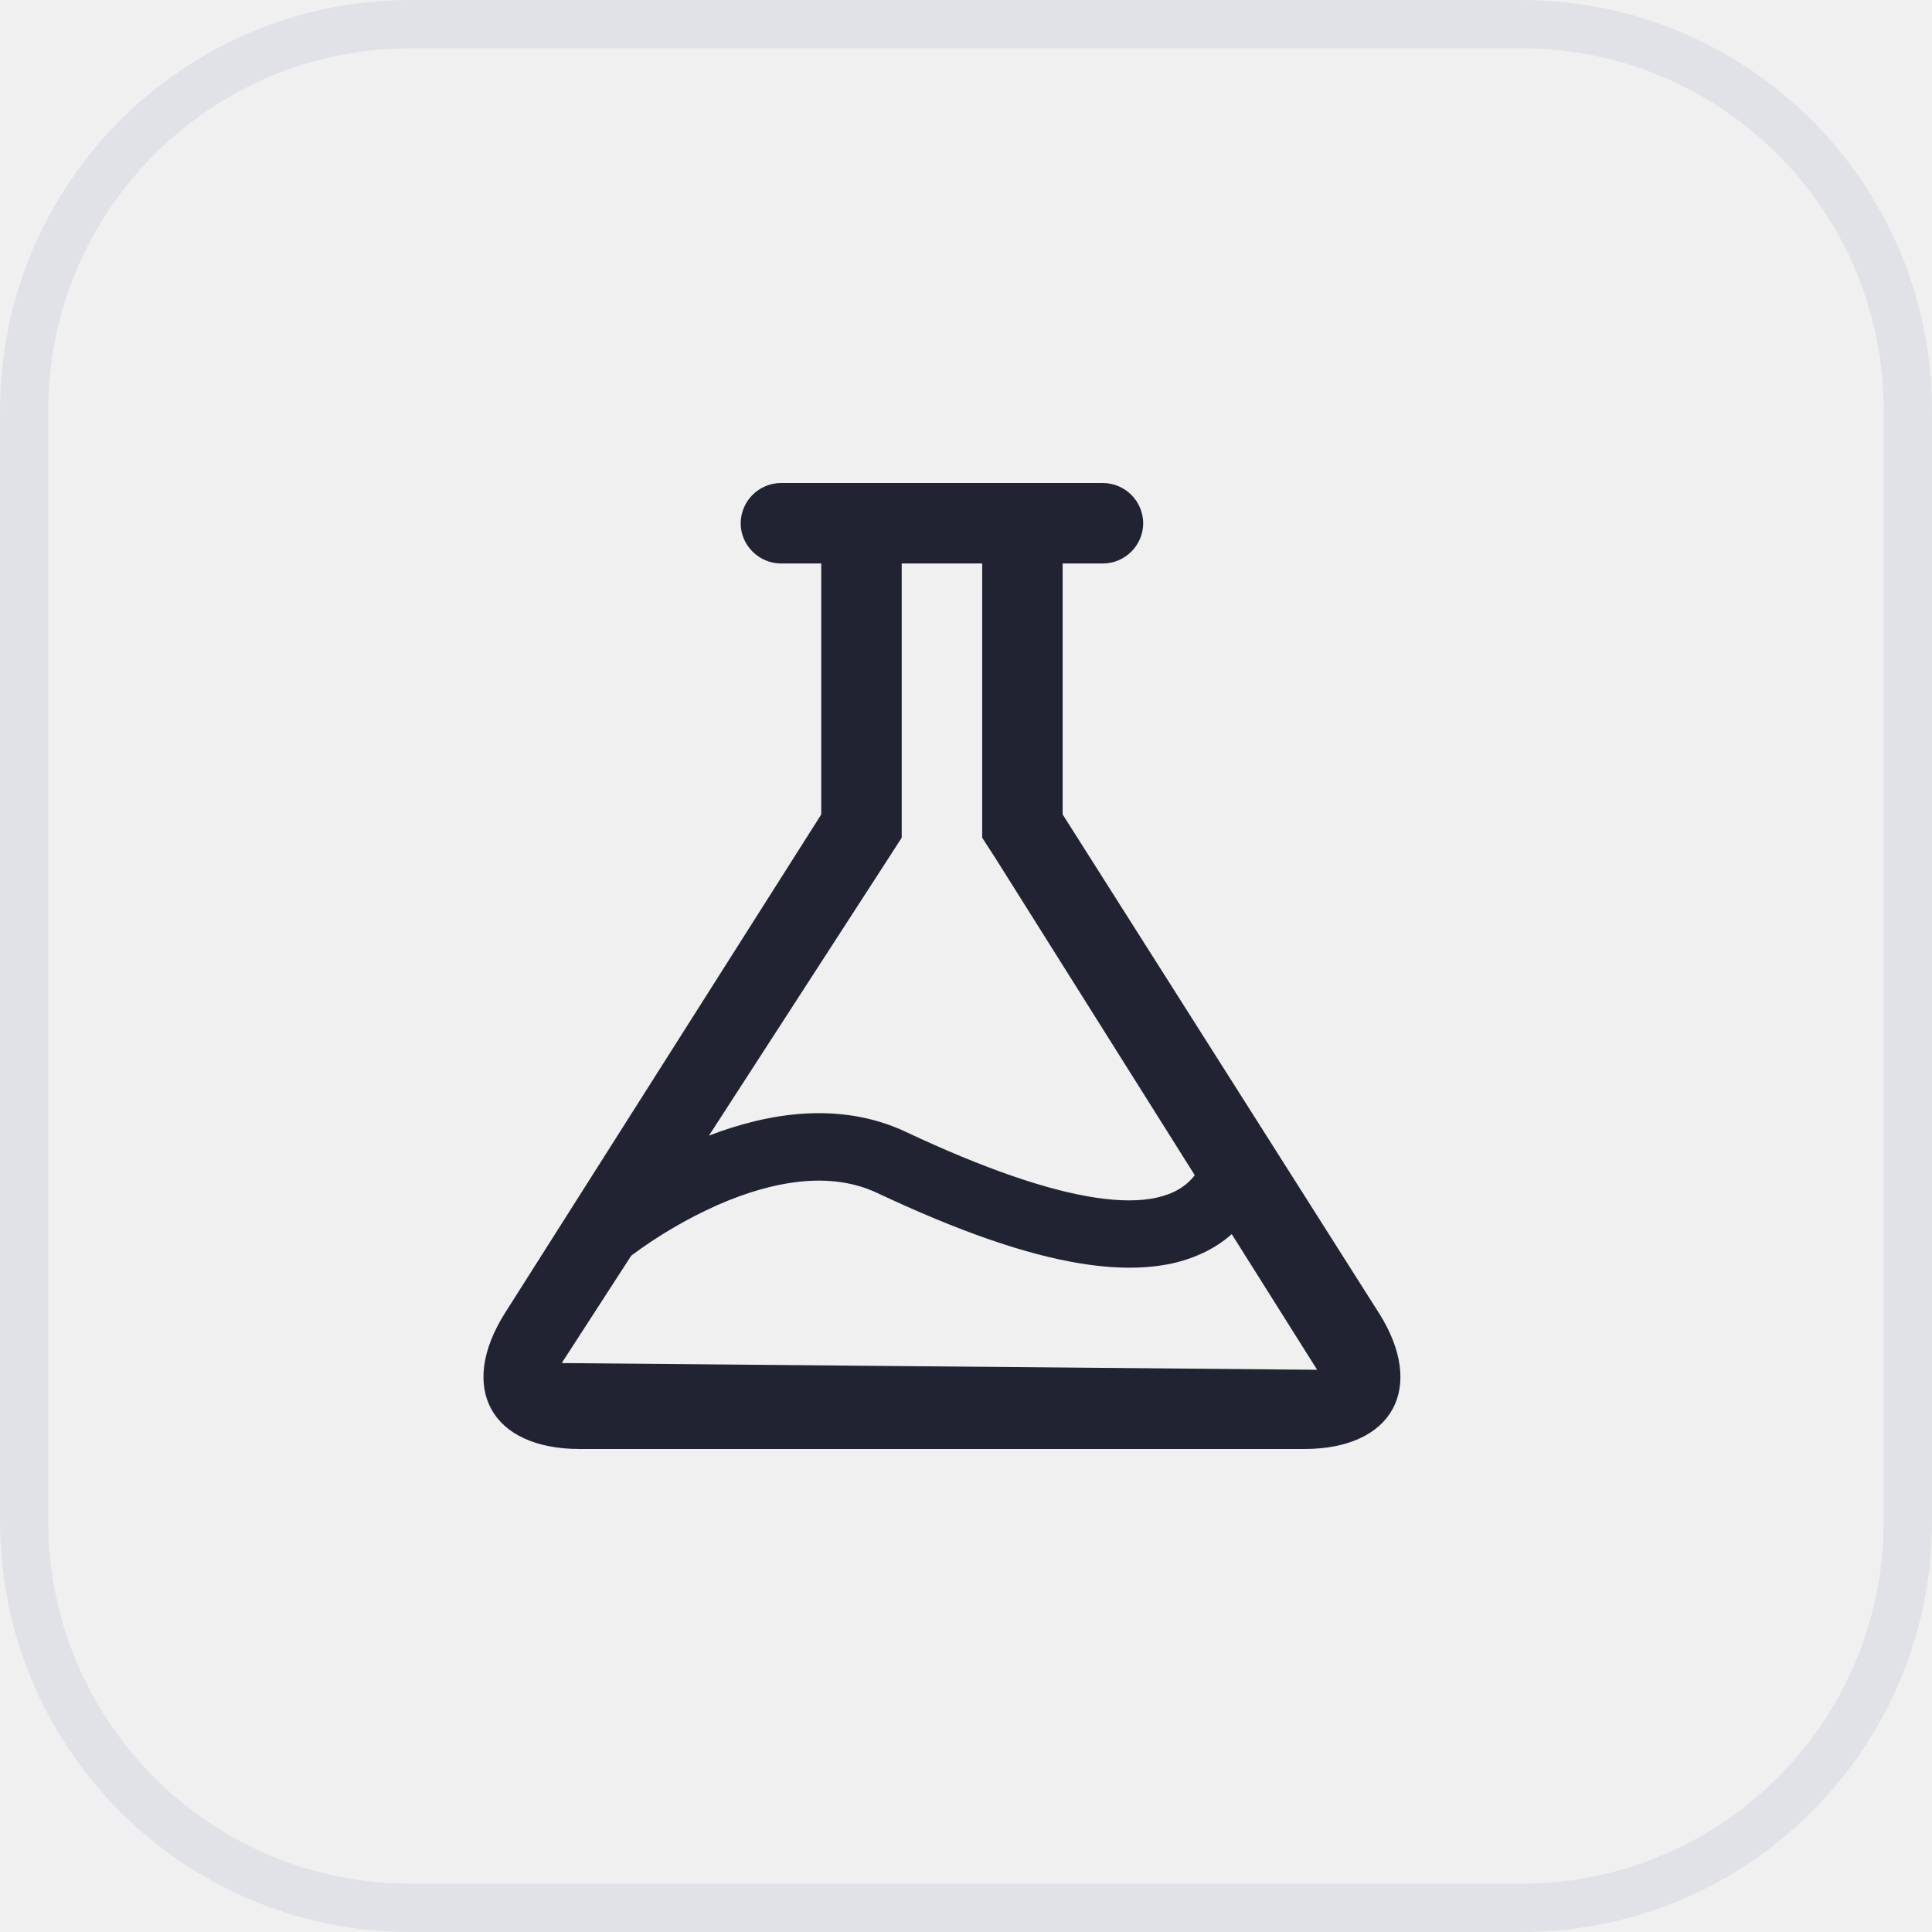
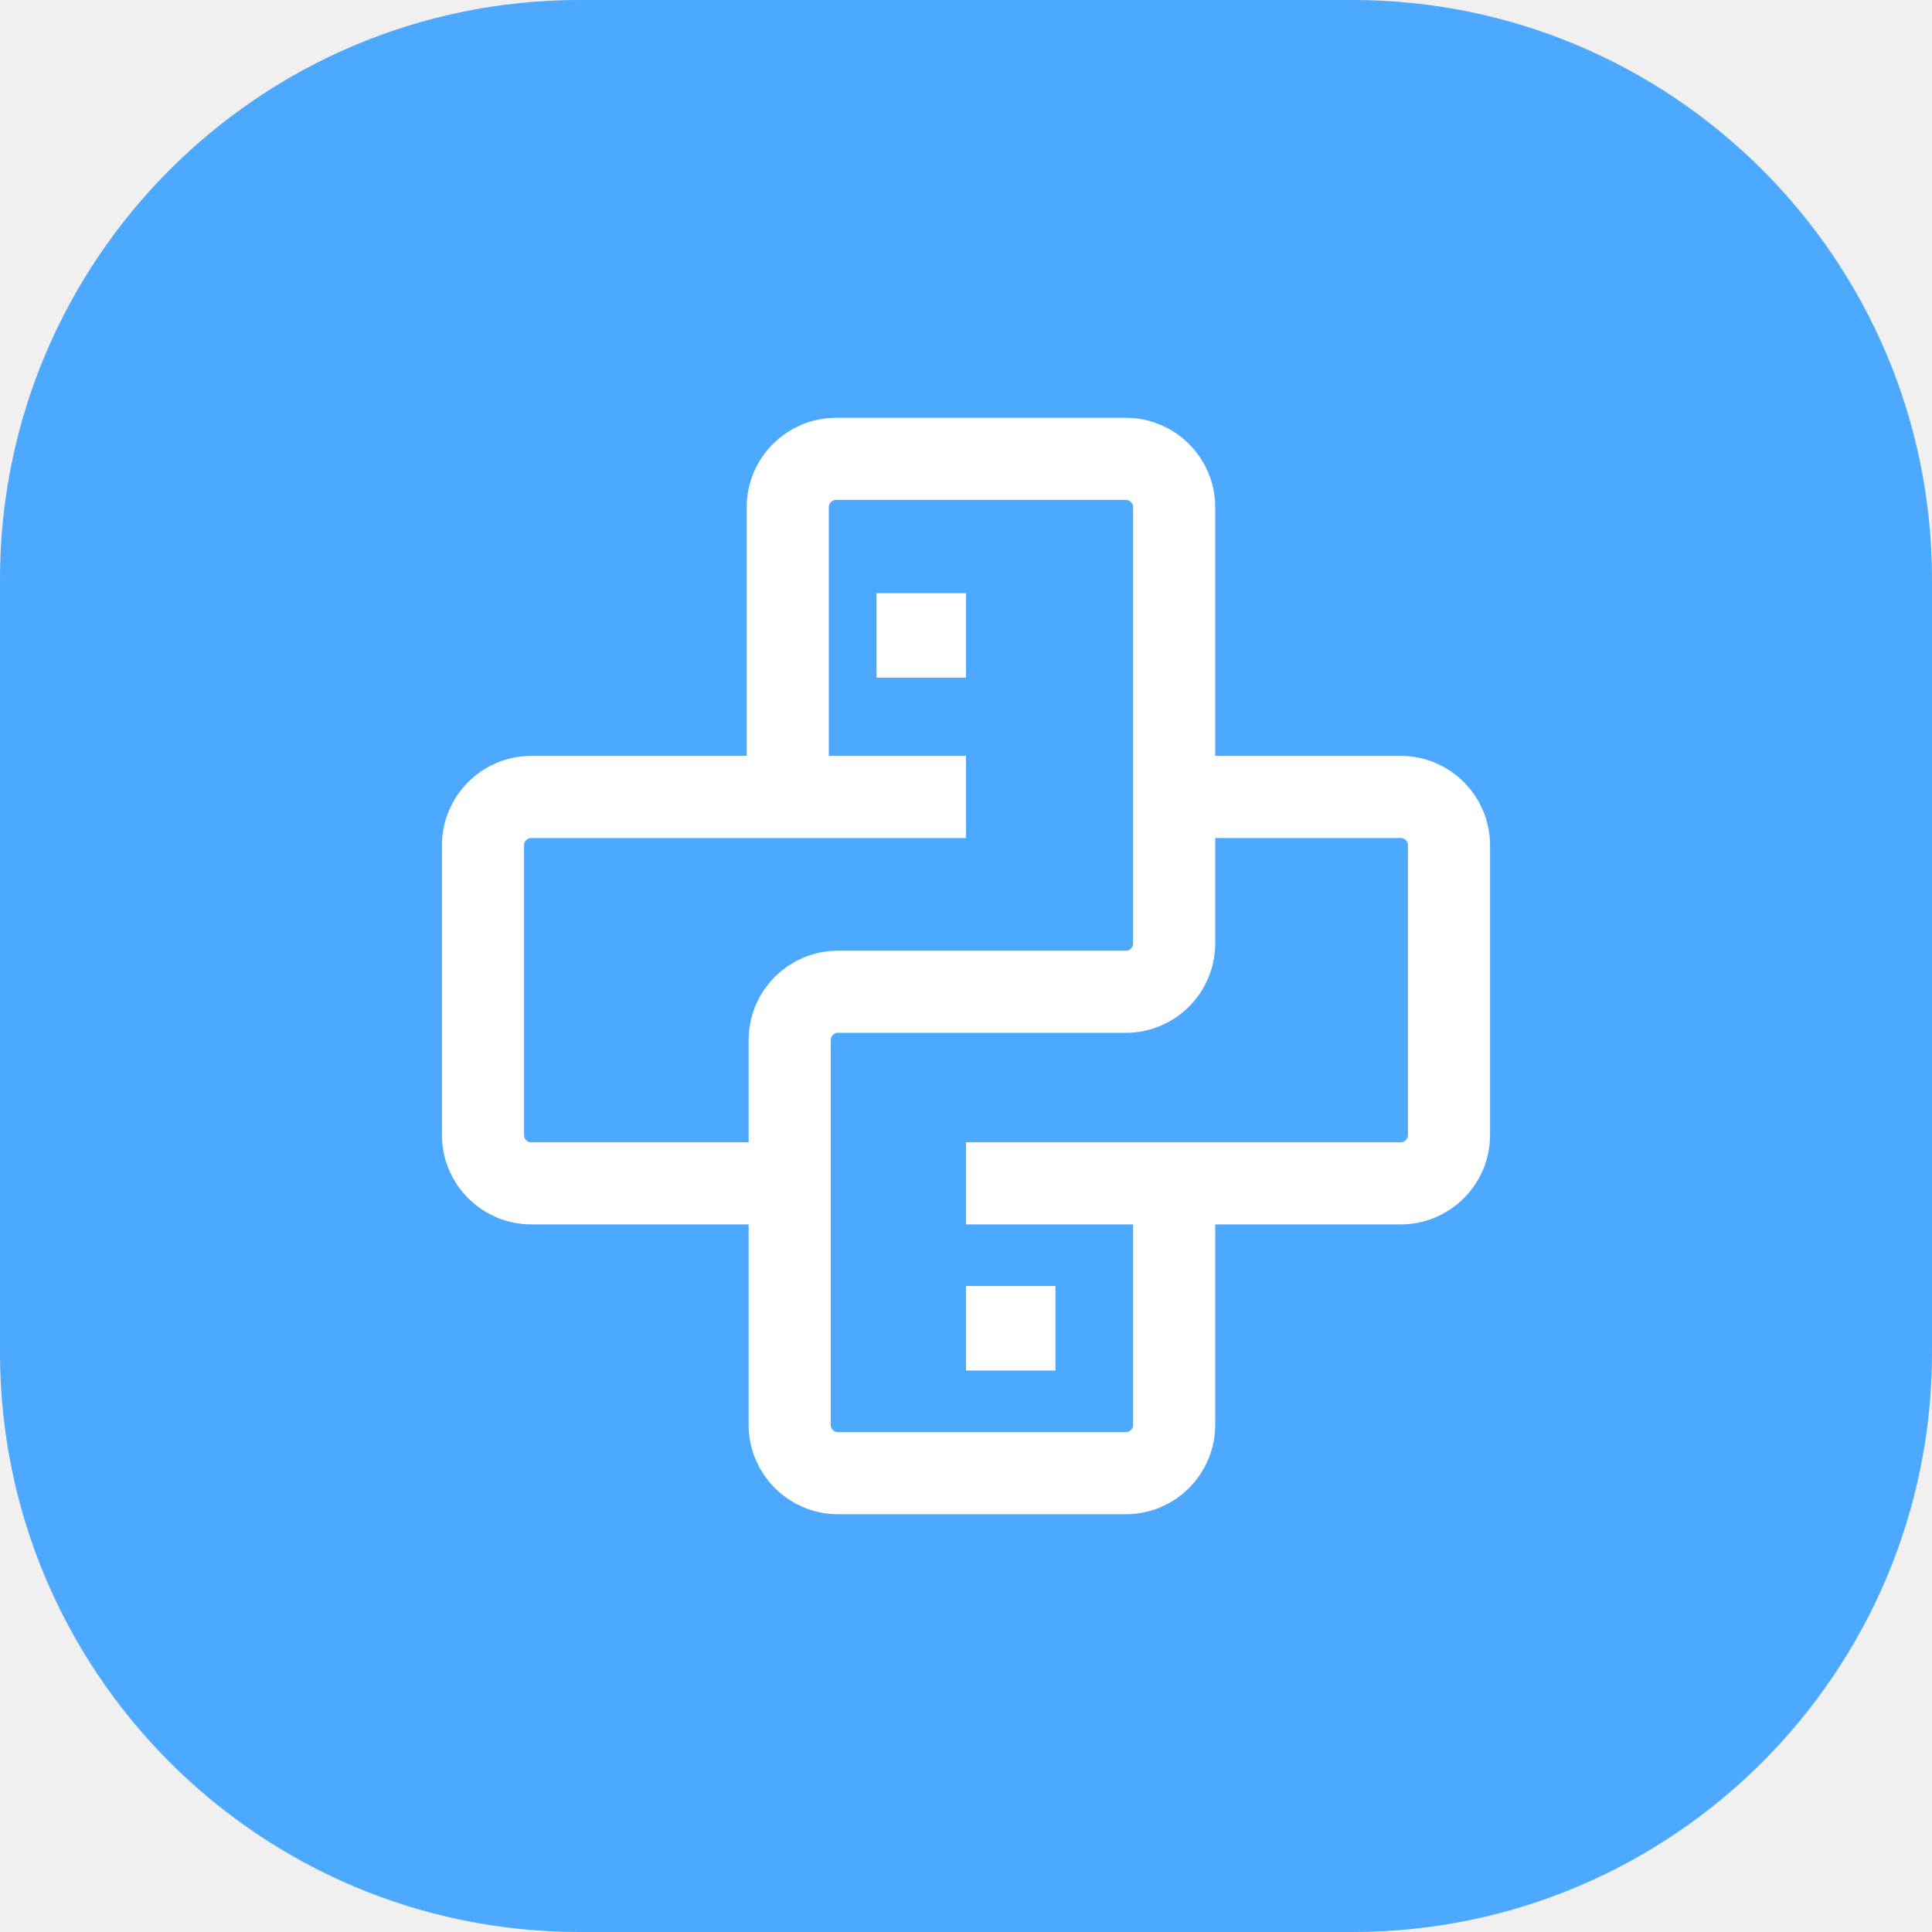
<svg xmlns="http://www.w3.org/2000/svg" width="40px" height="40px" viewBox="0 0 40 40" version="1.1">
-   <g id="V1.0版" stroke="none" stroke-width="1" fill="none" fill-rule="evenodd">
-     <g id="红熊空间-记忆看板" transform="translate(-276, -778)">
-       <g id="最近记忆活动" transform="translate(256, 632)">
-         <g id="编组-17" transform="translate(20, 134)">
-           <g id="编组-38" transform="translate(0, 12)">
-             <rect id="矩形" stroke="#E1E2E7" x="0.5" y="0.5" width="39" height="39" rx="8" />
-             <g id="危险品-icon" transform="translate(10, 10)" fill="#212332" fill-rule="nonzero">
-               <rect id="矩形" opacity="0" x="0" y="0" width="20" height="20" />
-               <path d="M18.551,17.188 L12.001,6.862 L12.001,1.666 L12.835,1.666 C13.294,1.664 13.665,1.293 13.669,0.834 C13.666,0.374 13.294,0.003 12.835,0 L6.169,0 C5.709,0.003 5.338,0.374 5.335,0.834 C5.335,1.289 5.713,1.666 6.169,1.666 L7.003,1.666 L7.003,6.862 L0.453,17.188 C-0.524,18.738 0.166,20 2.002,20 L17.003,20 C18.837,20 19.527,18.738 18.552,17.188 L18.551,17.188 Z M8.409,7.747 L8.669,7.344 L8.669,1.666 L10.335,1.666 L10.335,7.344 L10.596,7.747 L14.736,14.331 C14.034,15.256 11.971,14.947 8.756,13.435 C7.386,12.79 5.896,13.043 4.678,13.512 L8.409,7.747 Z M1.63,18.221 L3.07,15.996 C3.624,15.583 4.222,15.232 4.853,14.95 C5.45,14.688 6.016,14.525 6.537,14.467 C7.145,14.4 7.691,14.477 8.162,14.699 C9.85,15.494 11.225,15.971 12.363,16.157 C12.725,16.216 13.065,16.246 13.383,16.246 C13.741,16.246 14.07,16.209 14.369,16.134 C14.812,16.02 15.193,15.825 15.502,15.551 L17.27,18.36 L1.63,18.221 Z" id="形状" />
+   <g id="空间里层页面优化" stroke="none" stroke-width="1" fill="none" fill-rule="evenodd">
+     <g id="工作台-记忆看板-2" transform="translate(-862, -508)">
+       <g id="最近记忆活动" transform="translate(846, 384)">
+         <g id="编组-17" transform="translate(16, 122)">
+           <g id="编组-38" transform="translate(0, 2)">
+             <rect id="矩形" fill="#4DA8FF" x="0" y="0" width="40" height="40" rx="12" />
+             <g id="Python语句" transform="translate(8, 8)">
+               <g id="编组-52" transform="translate(2, 1.5)">
+                 <path d="M14,7 L19,7 C19.552,7 20,7.448 20,8 L20,14 C20,14.552 19.552,15 19,15 L10,15 L10,15 M6,15 L1,15 C0.448,15 0,14.552 0,14 L0,8 C0,7.448 0.448,7 1,7 L10,7 L10,7" id="形状" stroke="#FFFFFF" stroke-width="1.7" stroke-linejoin="round" />
+                 <path d="M6.419,14.5 L0.81,14.5 C0.257,14.5 -0.19,14.052 -0.19,13.5 L-0.19,7.5 C-0.19,6.948 0.257,6.5 0.81,6.5 L9.843,6.5 C10.395,6.5 10.843,6.948 10.843,7.5 L10.843,13.46 C10.843,14.012 11.29,14.46 11.843,14.46 L19.81,14.46 C20.362,14.46 20.81,14.012 20.81,13.46 L20.81,7.5 C20.81,6.948 20.362,6.5 19.81,6.5 L15.256,6.5 L15.256,6.5" id="形状" stroke="#FFFFFF" stroke-width="1.7" stroke-linejoin="round" transform="translate(10.3096, 10.5) rotate(90) translate(-10.3096, -10.5)" />
+                 <path d="M8.148,2.781 L10,2.781 L10,4.53 L8.148,4.53 L8.148,2.781 Z M10,17.126 L11.852,17.126 L11.852,18.875 L10,18.875 L10,17.126 Z" id="形状" fill="#FFFFFF" fill-rule="nonzero" />
+               </g>
            </g>
          </g>
        </g>
      </g>
    </g>
  </g>
</svg>
